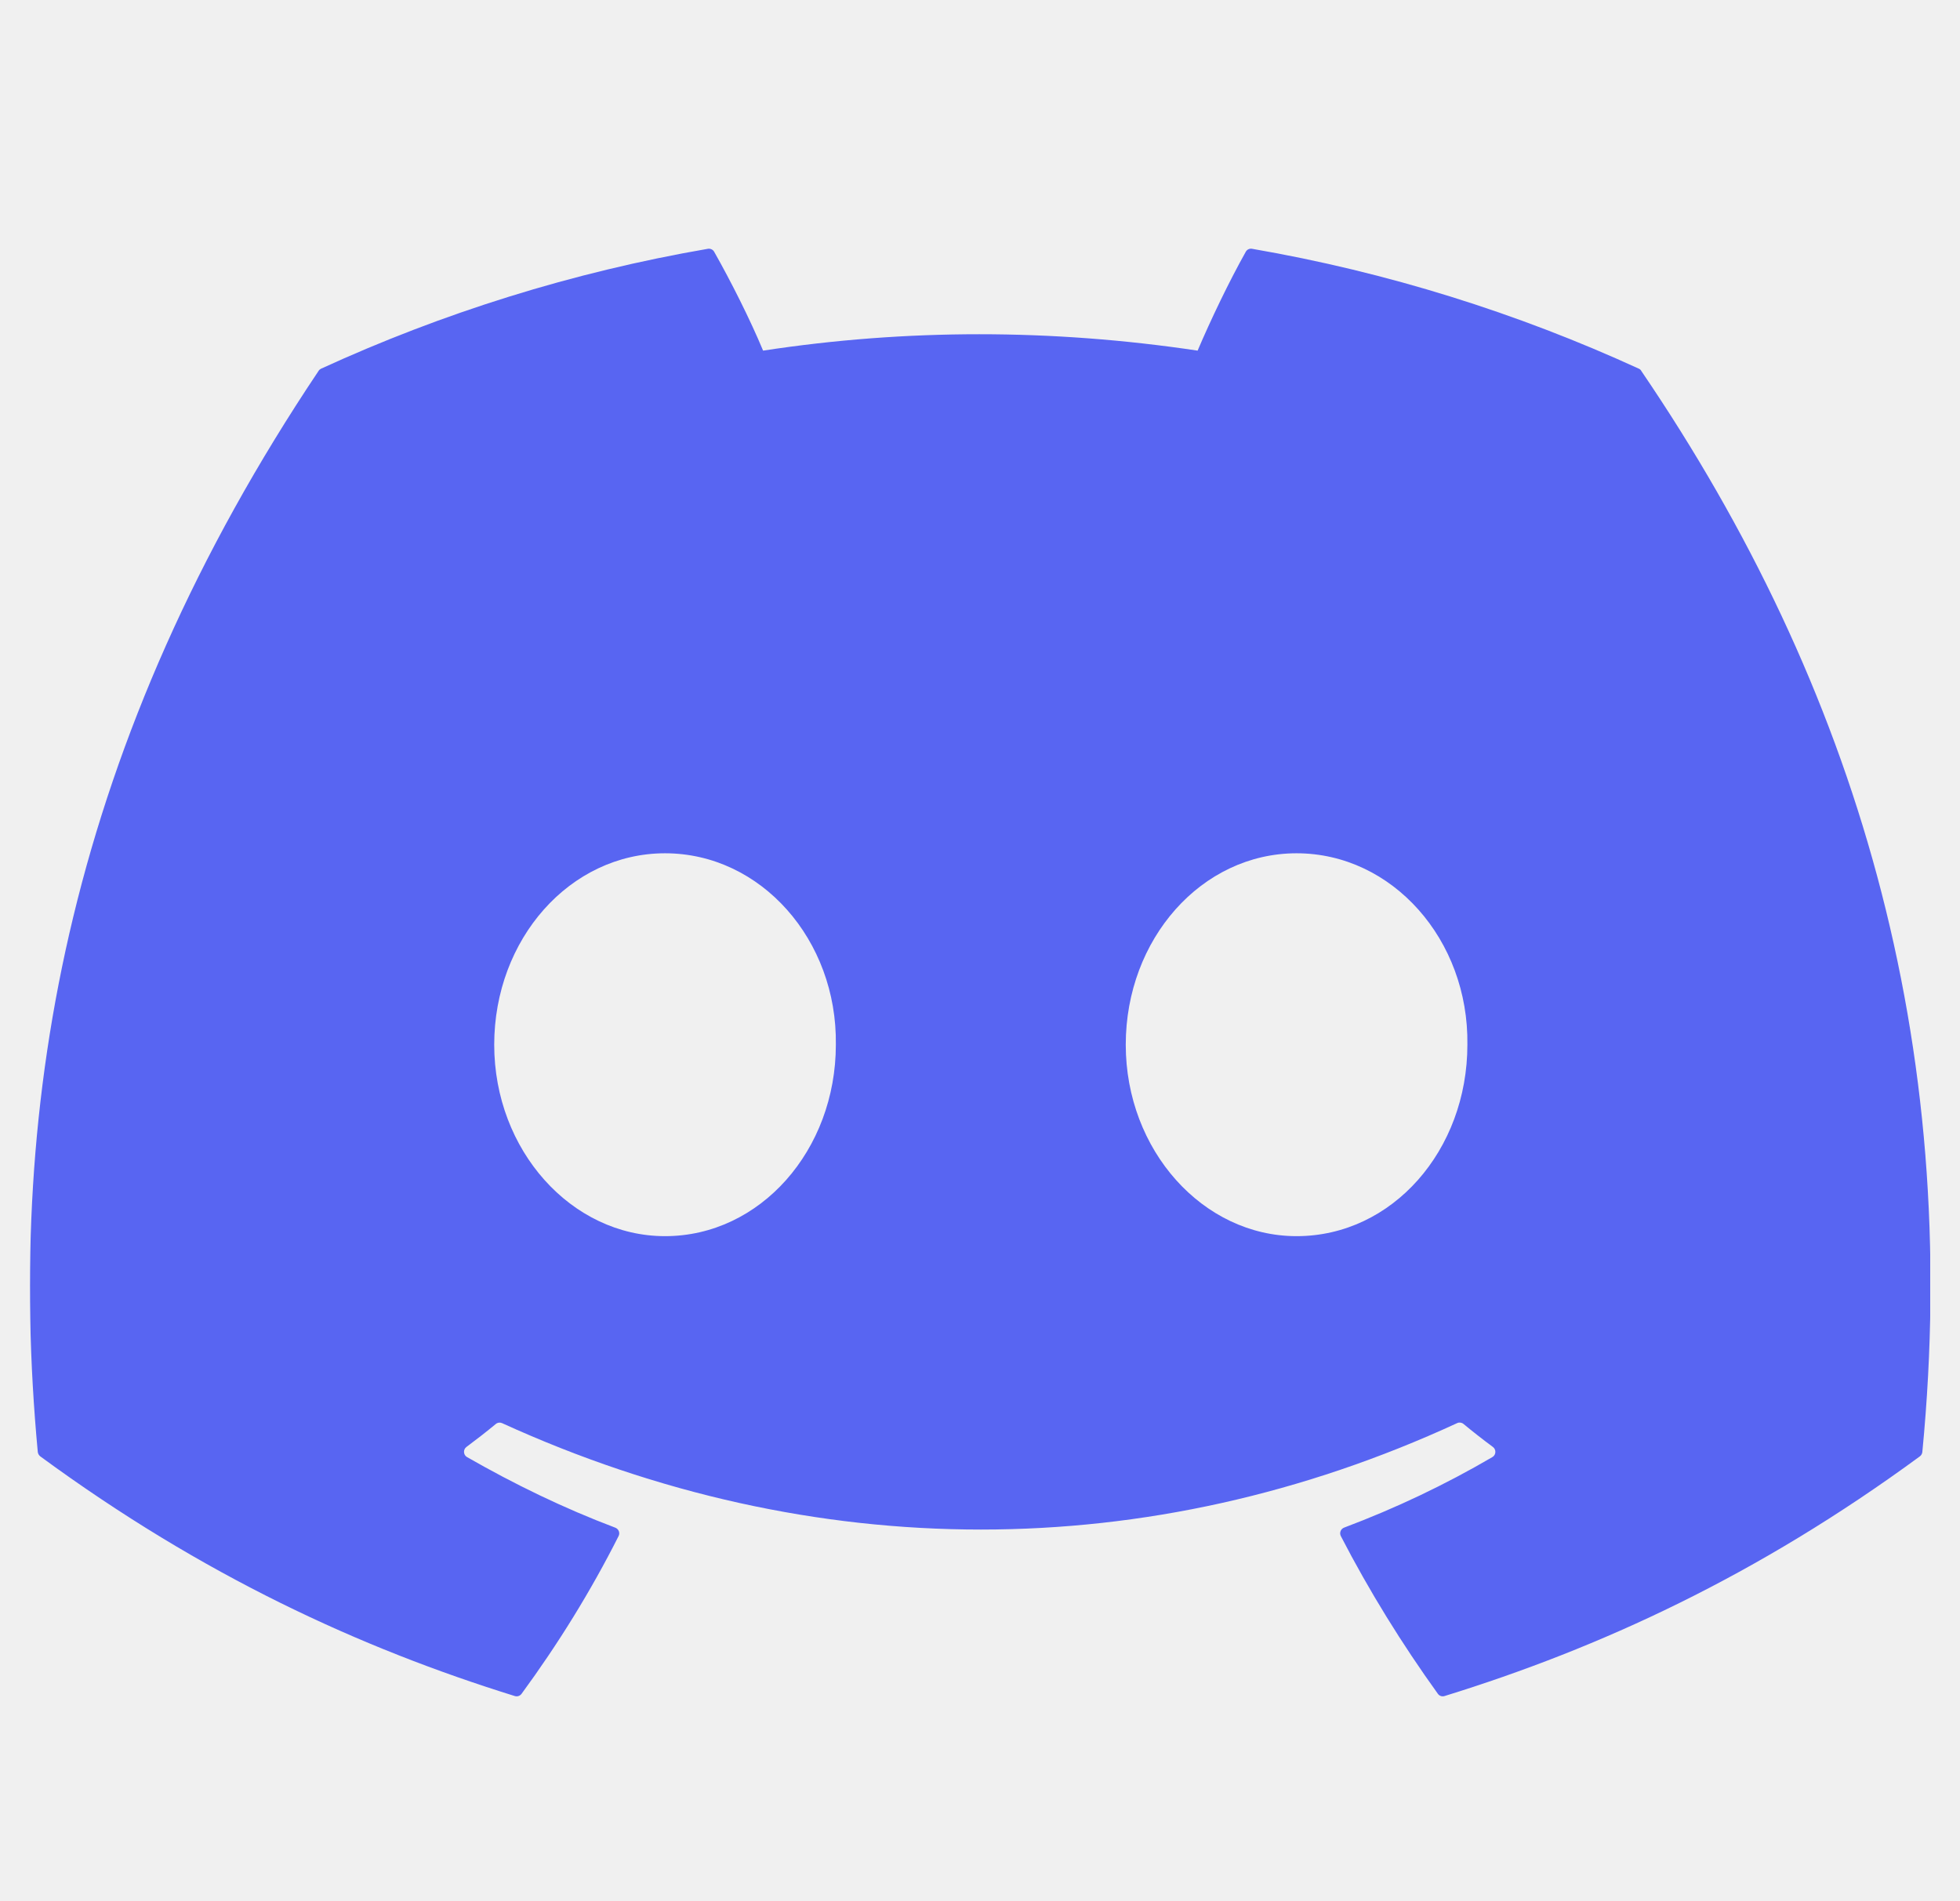
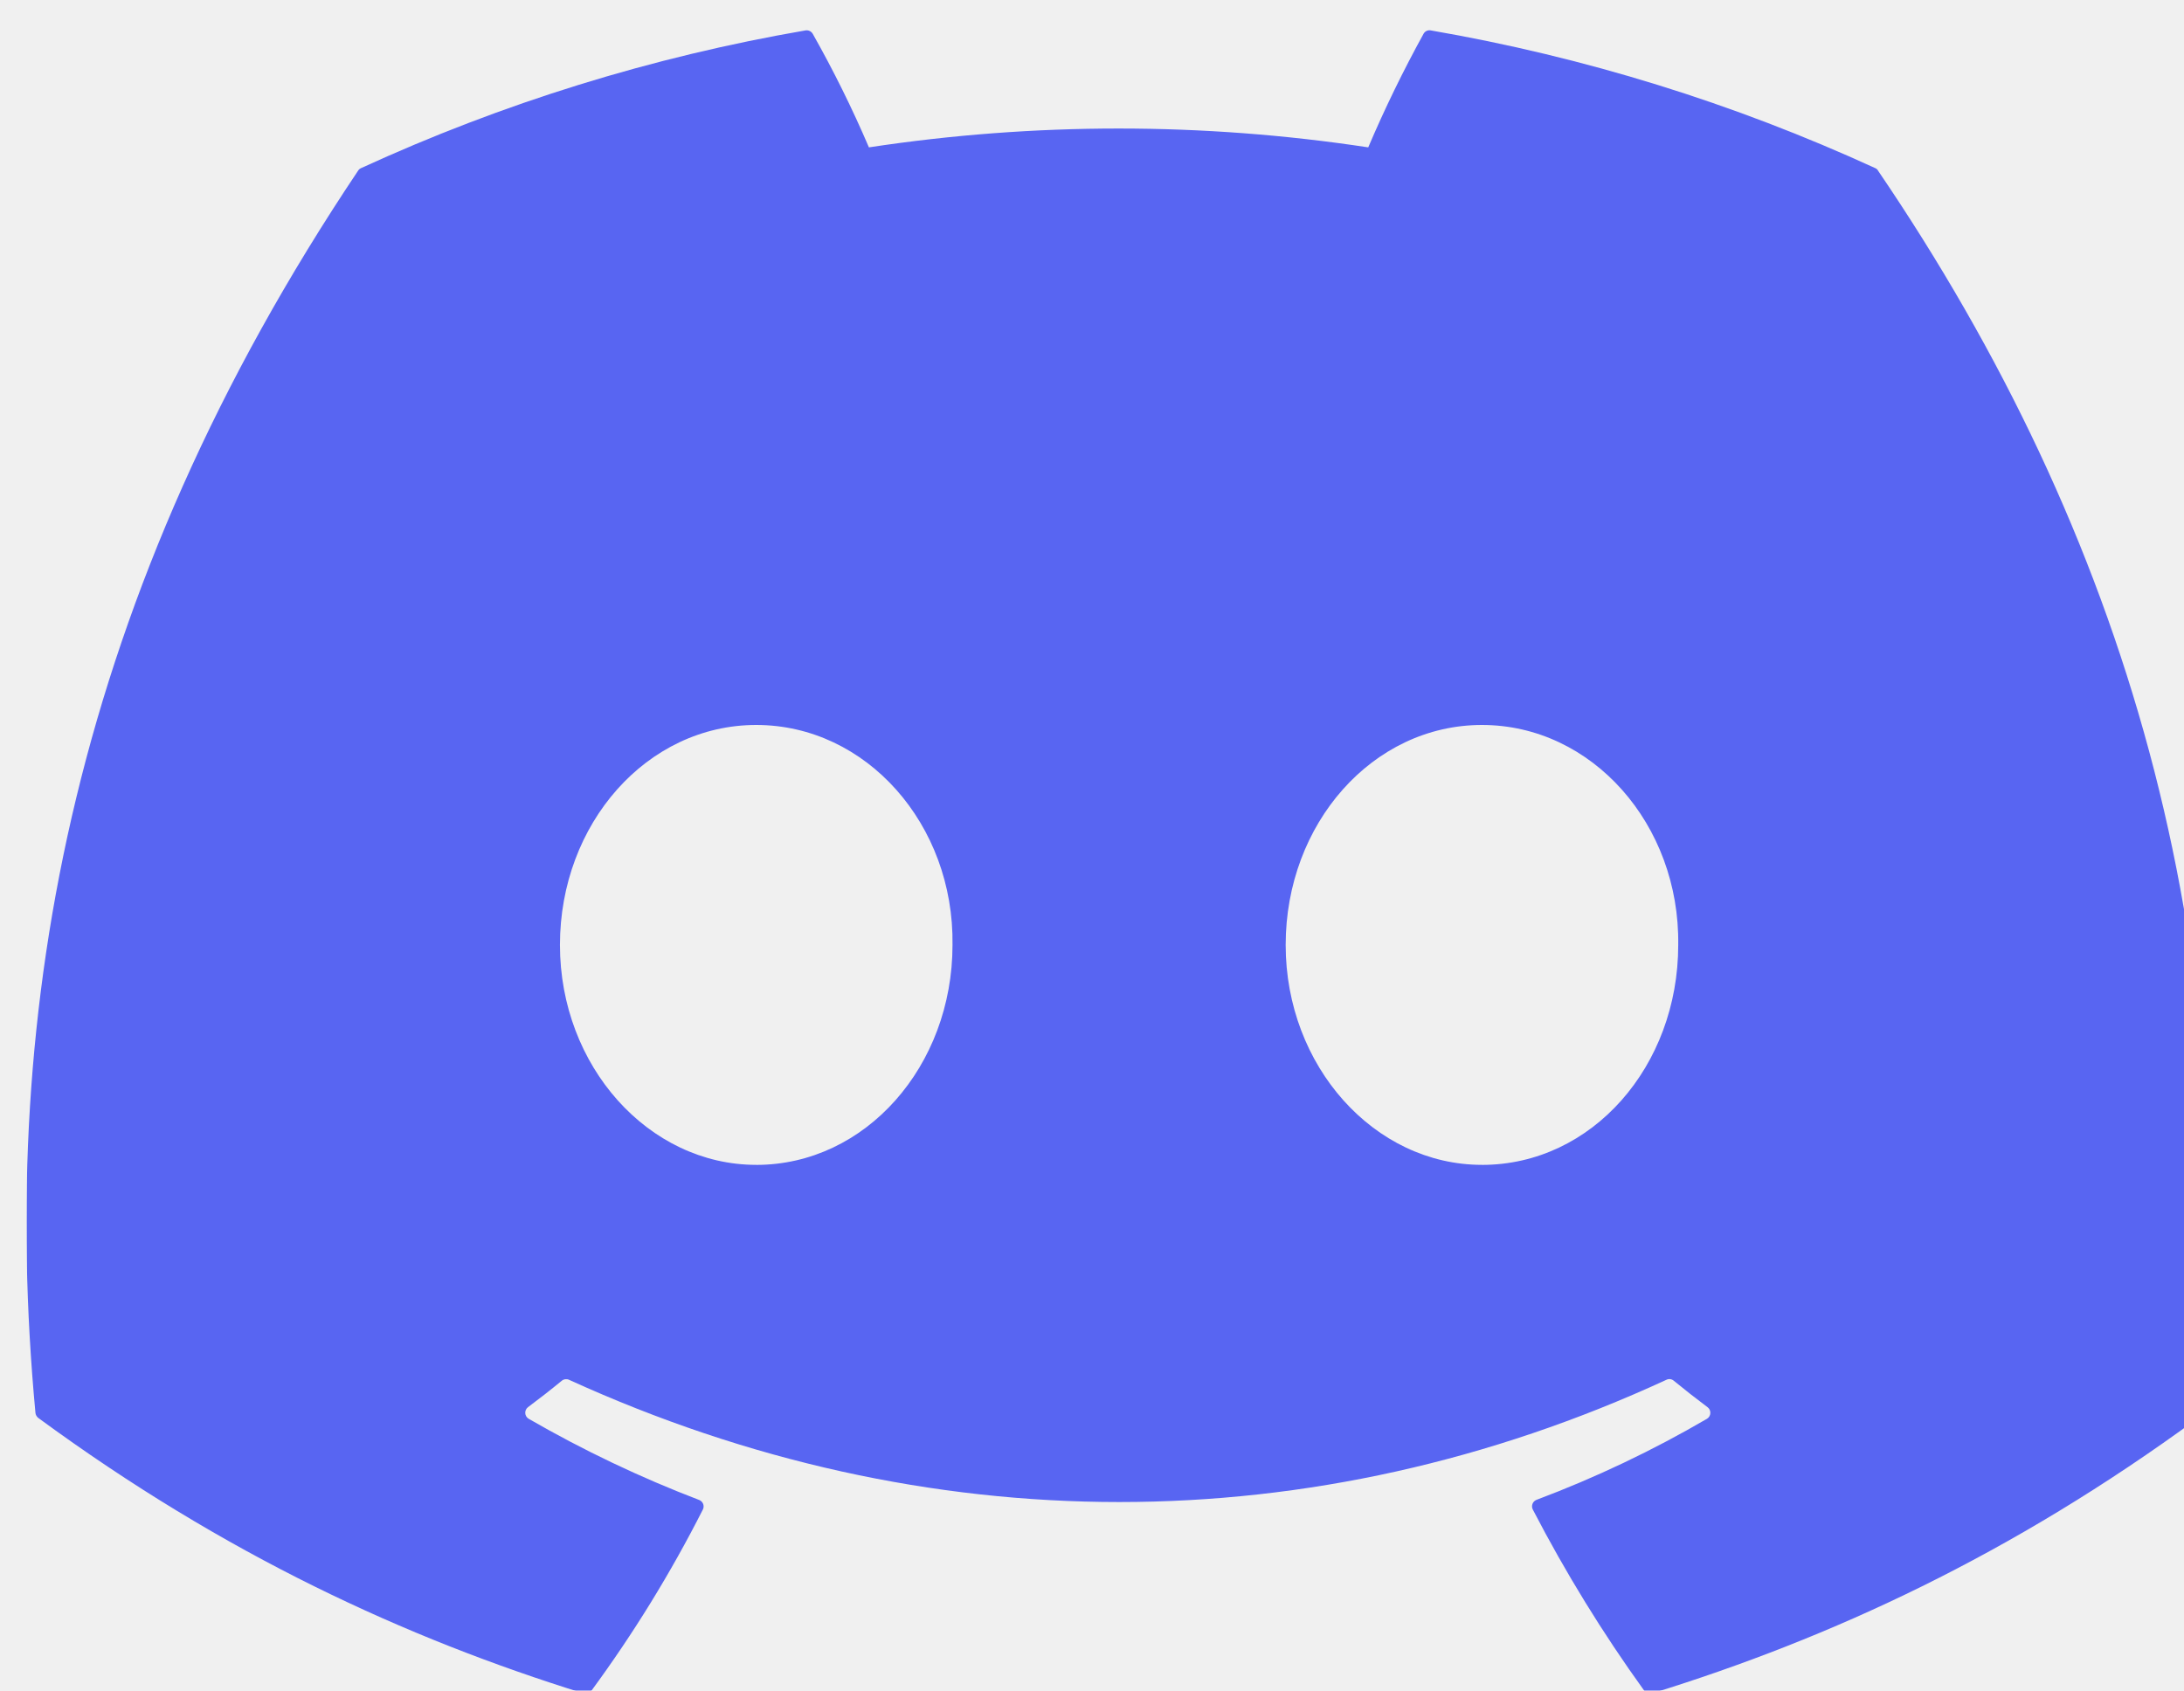
- <svg xmlns="http://www.w3.org/2000/svg" width="33" height="32" viewBox="0 0 33 32" fill="none">
-   <g clip-path="url(#clip0_10031_177575)">
-     <mask id="mask0_10031_177575" style="mask-type:luminance" maskUnits="userSpaceOnUse" x="0" y="4" width="33" height="25">
-       <path d="M32.503 4.002H0.504V28.776H32.503V4.002Z" fill="white" />
+ <svg xmlns="http://www.w3.org/2000/svg" fill="none" viewBox="0 0 62 48">
+   <g clip-path="url(#a)">
+     <mask id="b" width="62" height="48" x="0" y="0" maskUnits="userSpaceOnUse" style="mask-type:luminance">
+       <path fill="#fff" d="M62.75.5h-62v48h62V.5Z" />
    </mask>
-     <g mask="url(#mask0_10031_177575)">
-       <path d="M27.593 6.208C25.553 5.273 23.366 4.584 21.079 4.189C21.038 4.182 20.996 4.201 20.975 4.239C20.694 4.739 20.382 5.391 20.164 5.904C17.704 5.536 15.257 5.536 12.848 5.904C12.63 5.38 12.307 4.739 12.024 4.239C12.003 4.202 11.961 4.183 11.92 4.189C9.634 4.583 7.447 5.272 5.406 6.208C5.389 6.216 5.374 6.228 5.364 6.245C1.215 12.439 0.079 18.481 0.636 24.448C0.639 24.477 0.655 24.505 0.678 24.523C3.415 26.532 6.066 27.751 8.668 28.559C8.71 28.572 8.754 28.557 8.78 28.523C9.396 27.683 9.945 26.797 10.415 25.865C10.443 25.811 10.416 25.746 10.36 25.724C9.489 25.395 8.661 24.992 7.863 24.535C7.8 24.499 7.795 24.408 7.853 24.365C8.021 24.24 8.189 24.109 8.349 23.977C8.378 23.953 8.418 23.948 8.452 23.963C13.689 26.353 19.359 26.353 24.534 23.963C24.568 23.947 24.609 23.952 24.639 23.976C24.799 24.108 24.967 24.24 25.136 24.365C25.194 24.408 25.19 24.499 25.127 24.535C24.33 25.001 23.501 25.395 22.63 25.723C22.573 25.745 22.548 25.811 22.575 25.865C23.056 26.796 23.605 27.681 24.209 28.521C24.234 28.557 24.279 28.572 24.321 28.559C26.936 27.751 29.587 26.532 32.324 24.523C32.348 24.505 32.363 24.478 32.366 24.449C33.033 17.551 31.248 11.558 27.634 6.246C27.626 6.228 27.61 6.216 27.593 6.208ZM11.197 20.815C9.62 20.815 8.321 19.368 8.321 17.591C8.321 15.815 9.595 14.368 11.197 14.368C12.812 14.368 14.098 15.827 14.073 17.591C14.073 19.368 12.799 20.815 11.197 20.815ZM21.83 20.815C20.253 20.815 18.954 19.368 18.954 17.591C18.954 15.815 20.228 14.368 21.83 14.368C23.444 14.368 24.731 15.827 24.706 17.591C24.706 19.368 23.444 20.815 21.83 20.815Z" fill="#5865F2" />
+     <g mask="url(#b)">
+       <path fill="#5865F2" d="M53.236 4.774A51.148 51.148 0 0 0 40.616.863a.192.192 0 0 0-.203.095 35.573 35.573 0 0 0-1.571 3.226 47.228 47.228 0 0 0-14.175 0A32.64 32.64 0 0 0 23.071.958a.2.2 0 0 0-.202-.095 51.008 51.008 0 0 0-12.62 3.911.18.18 0 0 0-.083.072C2.128 16.847-.074 28.553 1.006 40.114c.005.057.037.111.08.145 5.304 3.893 10.44 6.255 15.482 7.822a.2.2 0 0 0 .218-.072 36.71 36.71 0 0 0 3.167-5.148.196.196 0 0 0-.107-.273 33.857 33.857 0 0 1-4.837-2.304.199.199 0 0 1-.02-.33c.326-.243.65-.496.961-.752a.192.192 0 0 1 .2-.027c10.147 4.63 21.132 4.63 31.16 0a.191.191 0 0 1 .202.025c.31.255.636.511.963.755a.199.199 0 0 1-.017.329 31.782 31.782 0 0 1-4.839 2.301.198.198 0 0 0-.105.276 41.23 41.23 0 0 0 3.165 5.146.197.197 0 0 0 .217.074c5.066-1.567 10.203-3.93 15.506-7.822a.2.2 0 0 0 .081-.142c1.293-13.366-2.165-24.976-9.167-35.269a.157.157 0 0 0-.08-.074Zm-31.768 28.3c-3.055 0-5.572-2.802-5.572-6.244 0-3.443 2.469-6.246 5.572-6.246 3.128 0 5.621 2.828 5.572 6.246 0 3.442-2.468 6.245-5.572 6.245Zm20.602 0c-3.055 0-5.572-2.802-5.572-6.244 0-3.443 2.468-6.246 5.572-6.246 3.128 0 5.62 2.828 5.572 6.246 0 3.442-2.444 6.245-5.572 6.245Z" />
    </g>
  </g>
  <defs>
-     <clipPath id="clip0_10031_177575">
-       <rect width="32" height="32" fill="white" transform="translate(0.5)" />
+     <clipPath id="a">
+       <path fill="#fff" d="M.75.5h62v48h-62z" />
    </clipPath>
  </defs>
</svg>
